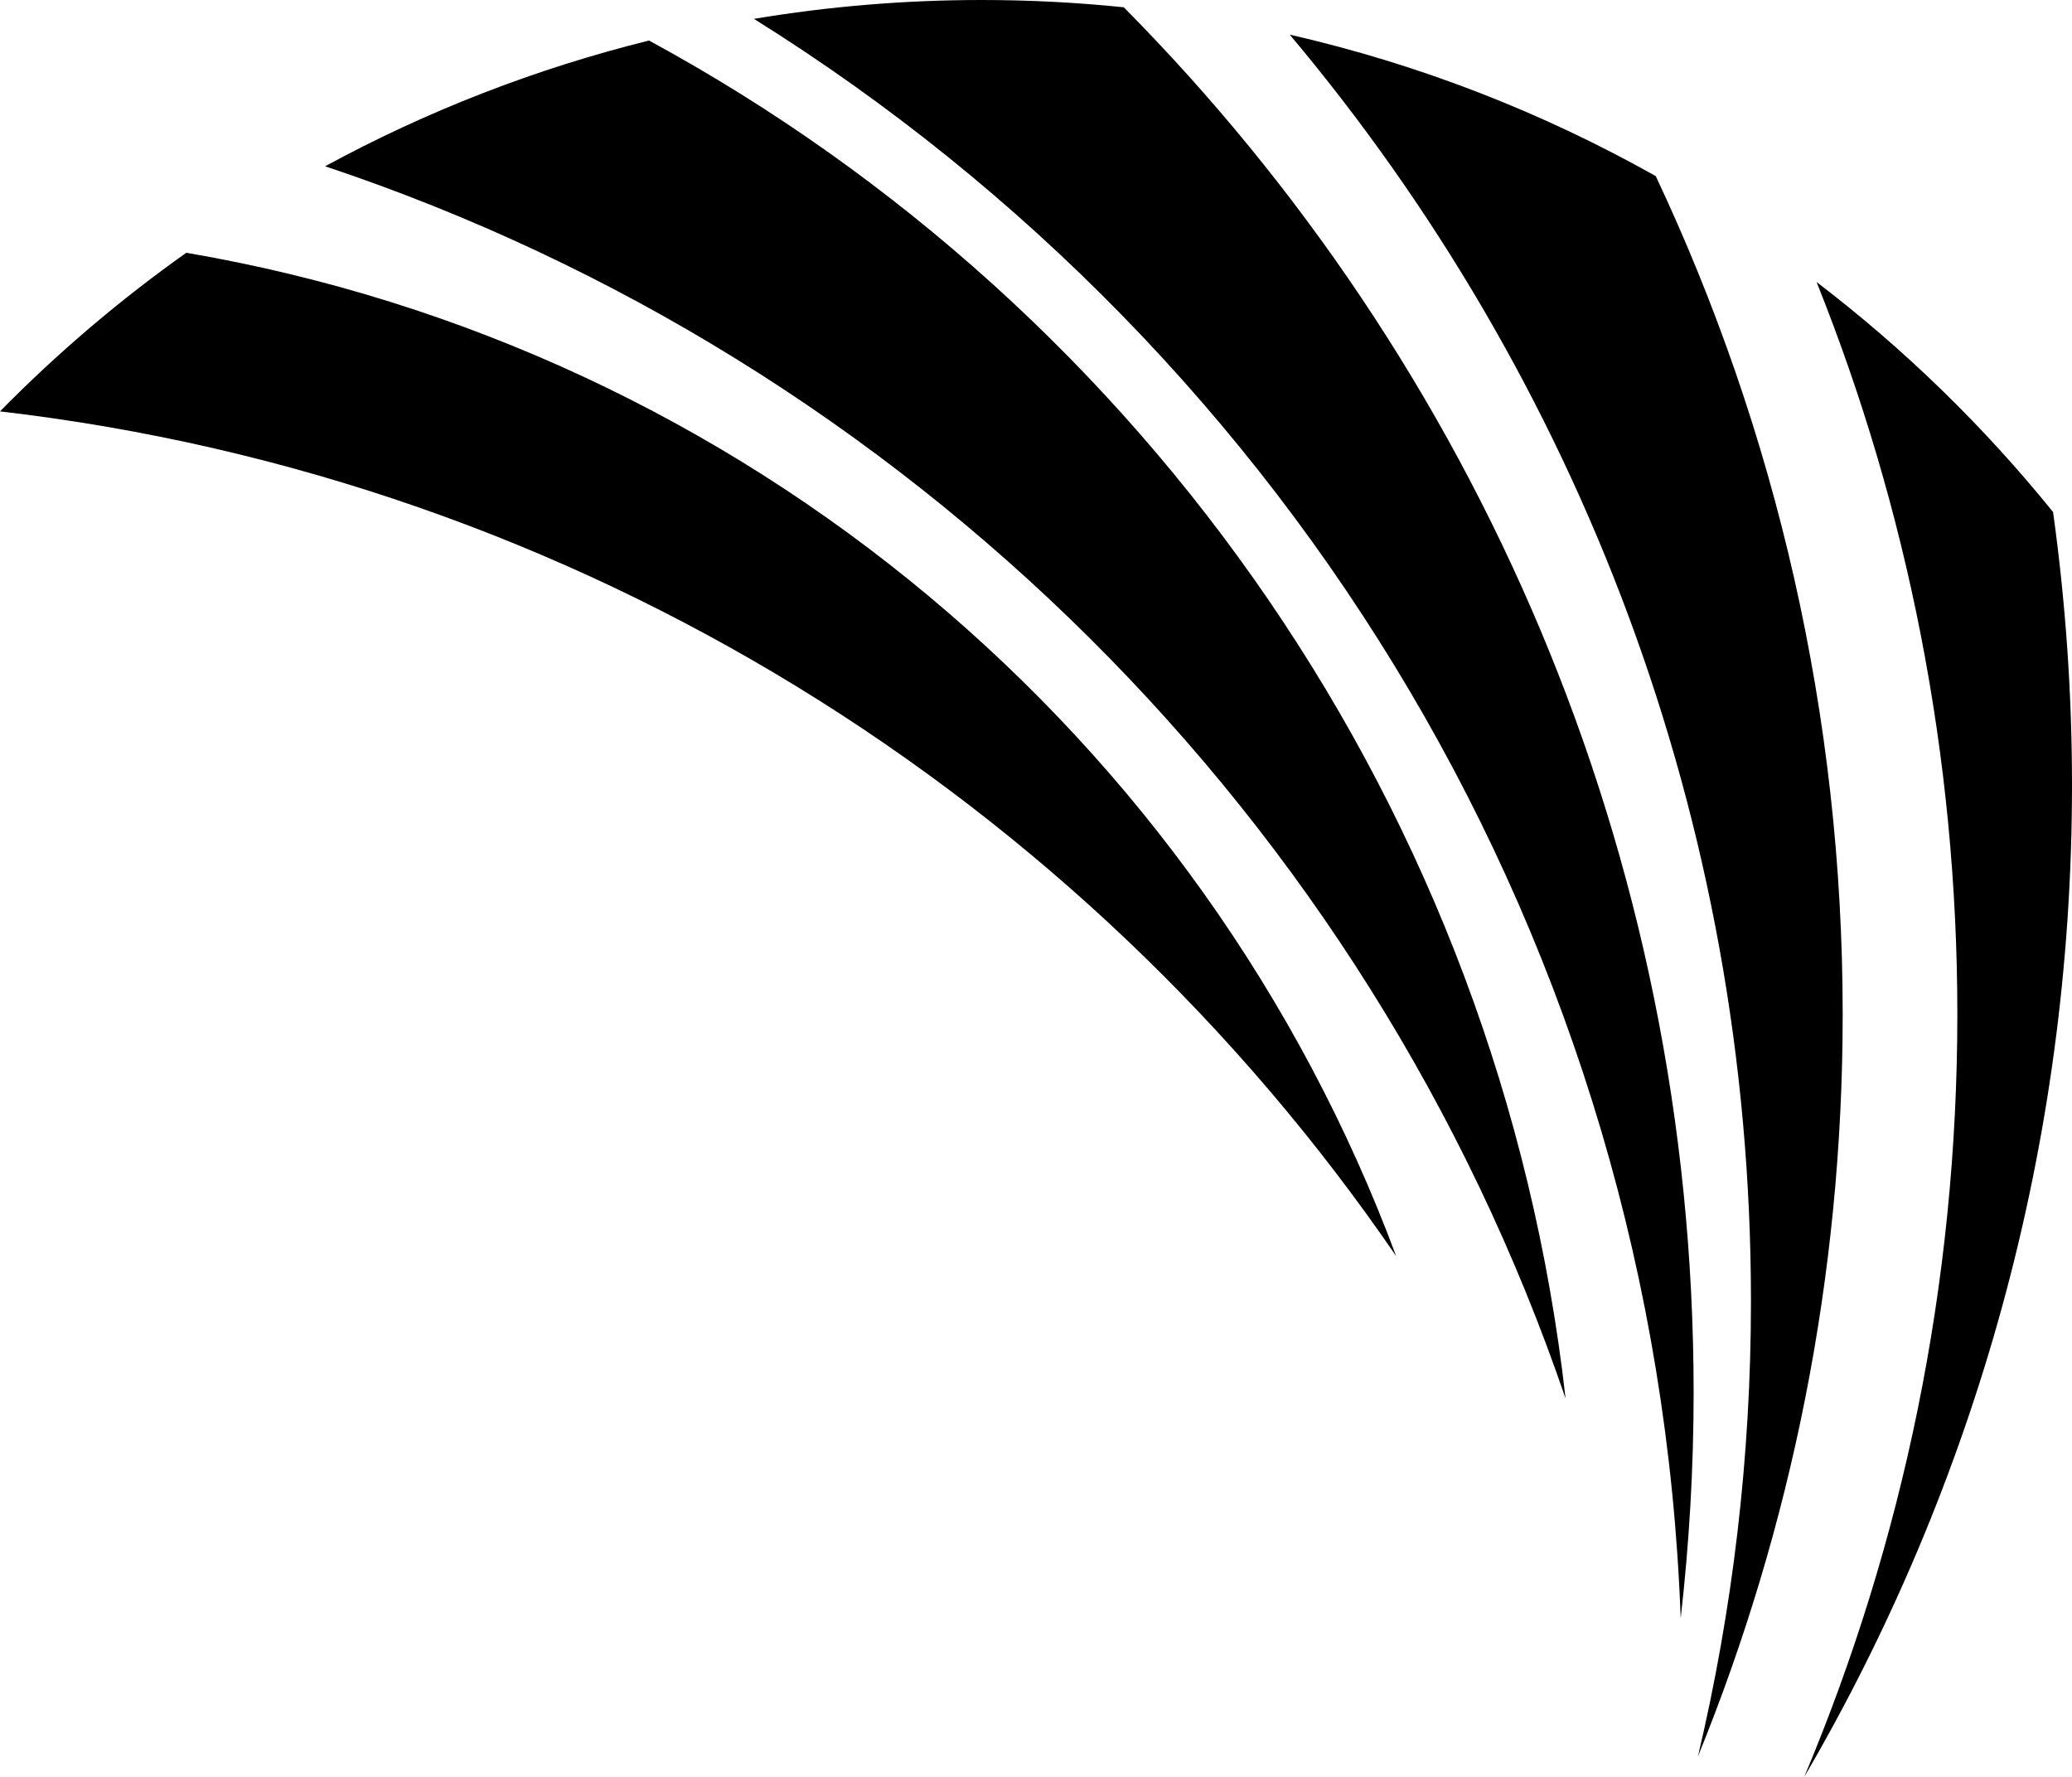
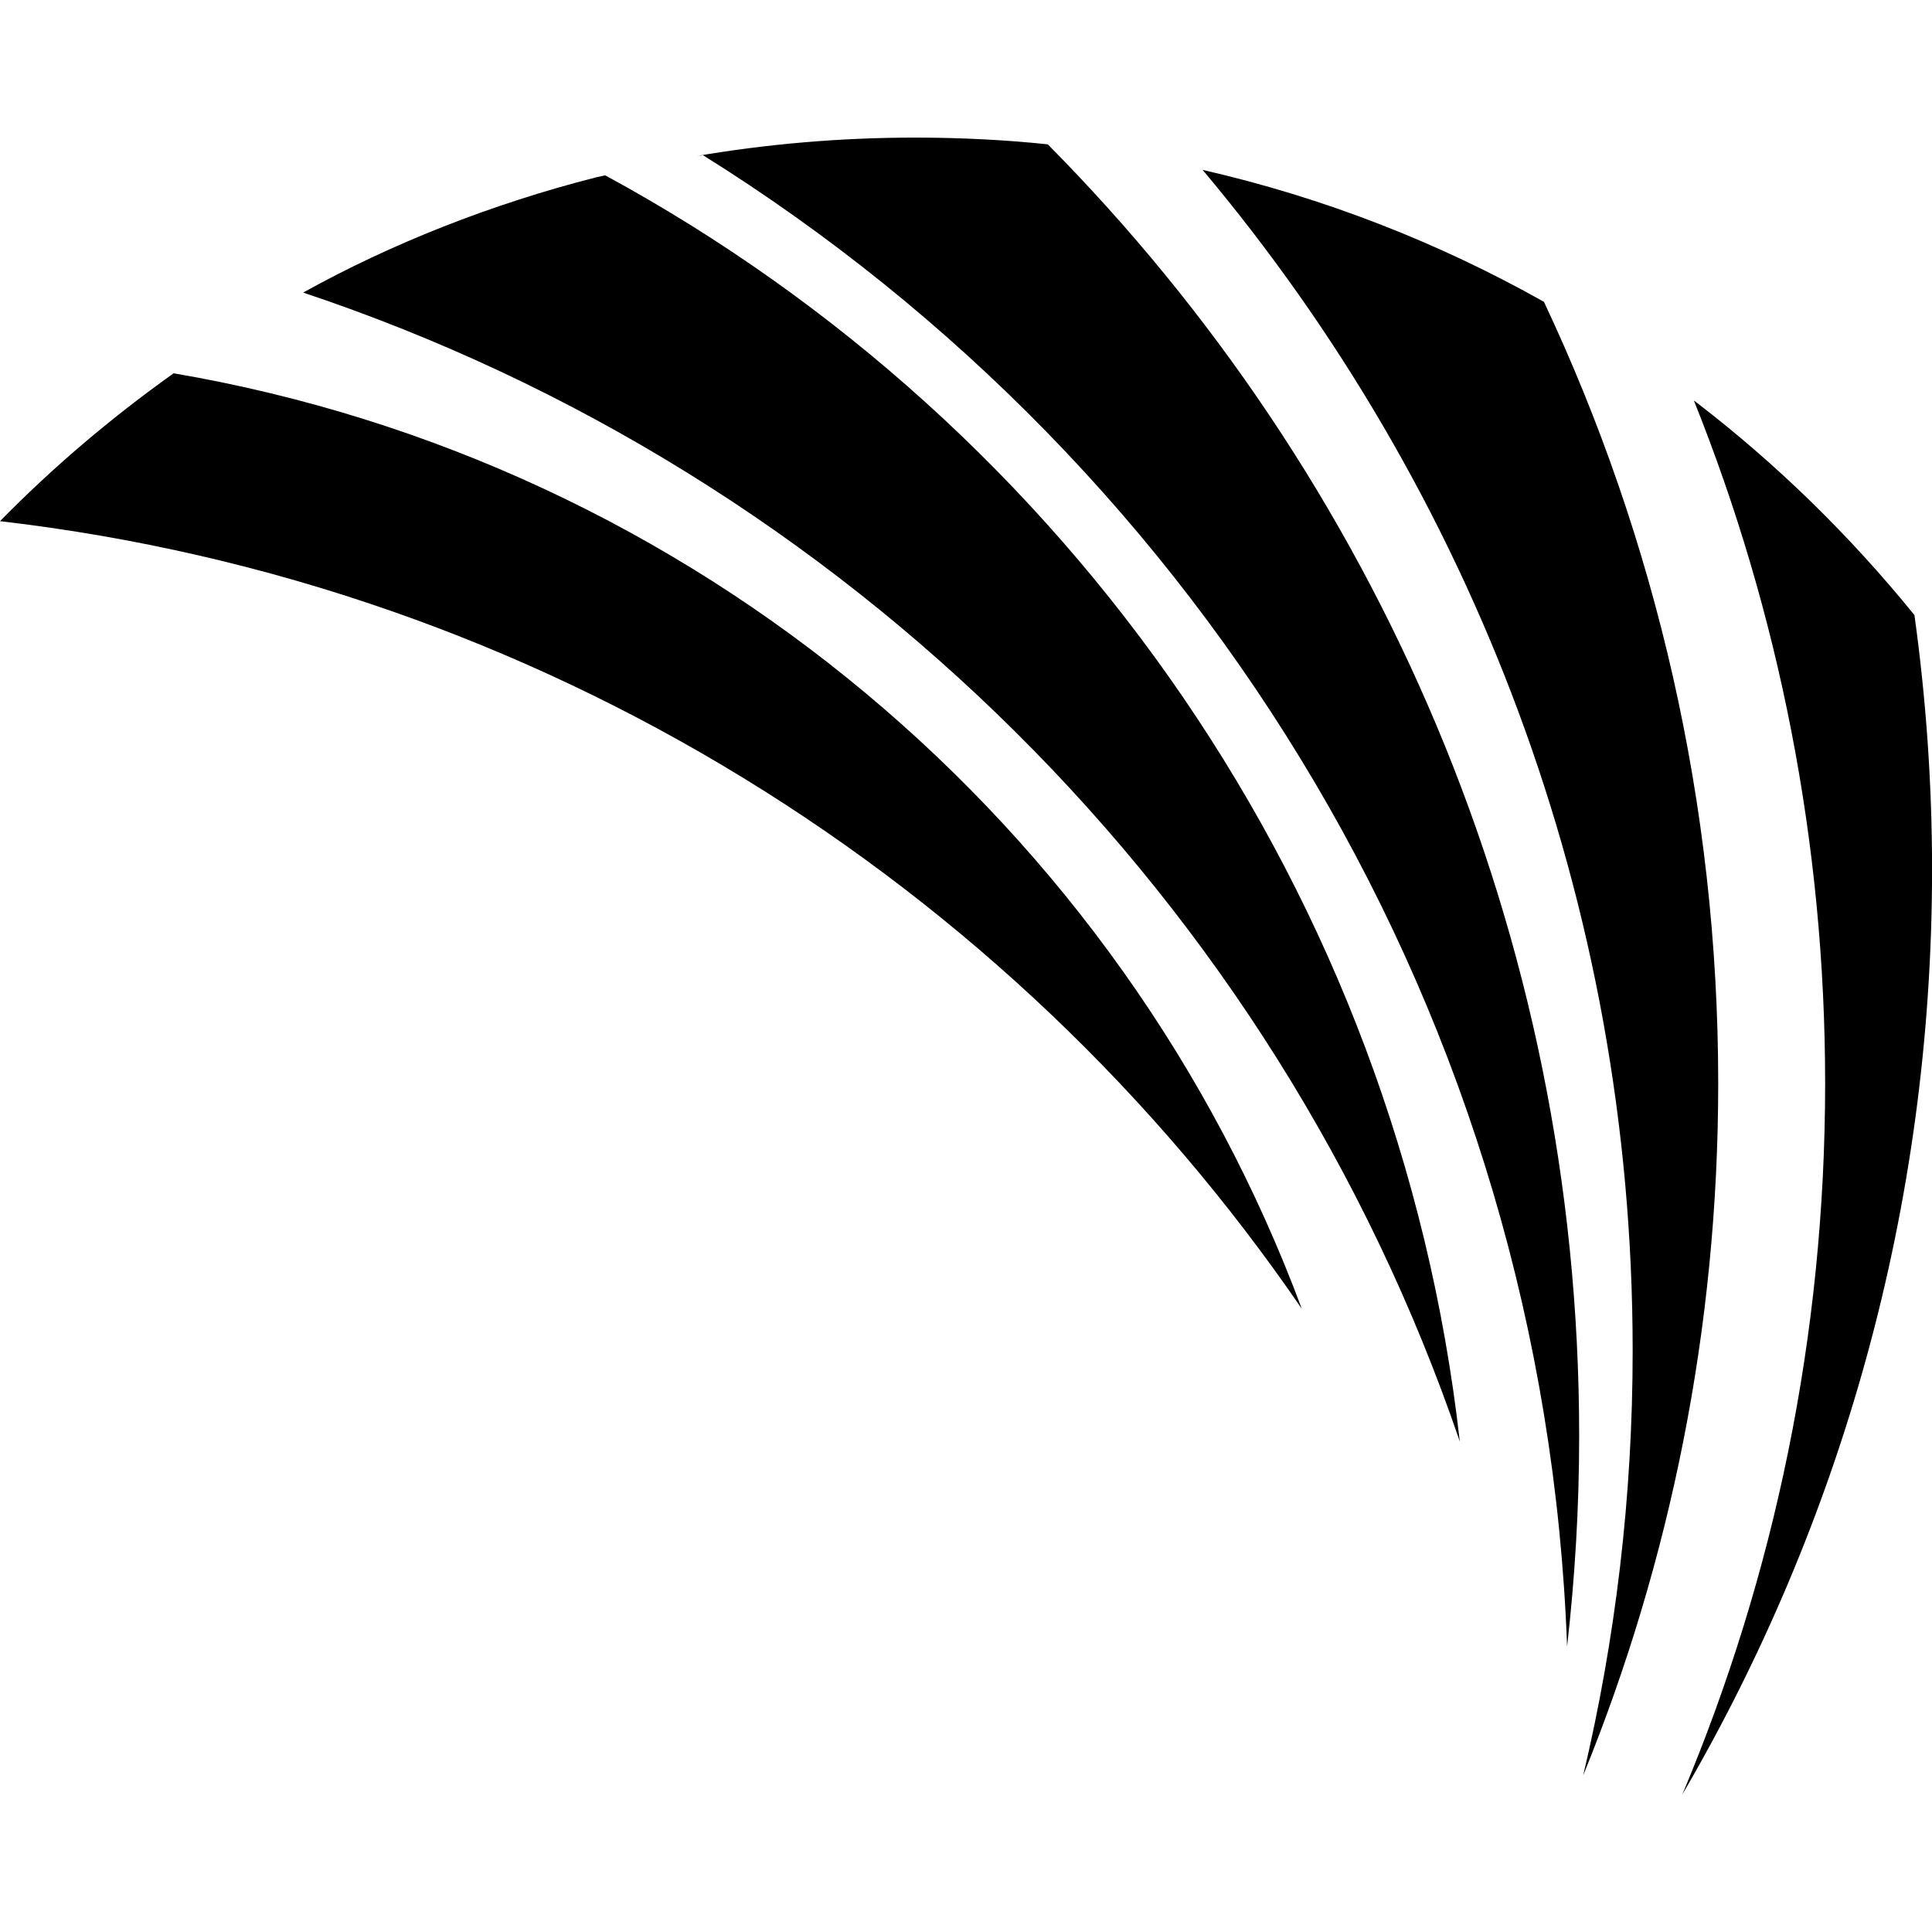
- <svg xmlns="http://www.w3.org/2000/svg">
-   <path id="path0_fill" fill-rule="evenodd" d="M242.564 0a342.3 342.3 0 0 0-56.268 4.658c132.97 82.991 222.967 228.398 229.011 395.219 2.085-18.294 3.196-36.883 3.196-55.735 0-133.497-53.77-254.422-140.812-342.346A344.256 344.256 0 0 0 242.564 0zm166.581 43.515c29.607 62.852 46.19 133.049 46.19 207.129 0 64.881-12.729 126.779-35.772 183.381 8.553-36.129 13.106-73.805 13.106-112.55 0-119.169-42.858-228.313-113.969-312.917 32.12 7.341 62.501 19.238 90.445 34.957zM46.037 62.456A341.832 341.832 0 0 0 0 101.65c143.195 16.659 267.423 95.44 344.995 208.73C297.308 182.234 184.061 86.043 46.037 62.456zm461.285 64.063a342.363 342.363 0 0 0-58.441-56.84c22.425 55.945 34.787 117.007 34.787 180.964 0 66.816-13.478 130.479-37.841 188.438C487.878 367.1 512 283.361 512 193.978c0-22.892-1.618-45.405-4.678-67.459zM80.332 41.084a338.109 338.109 0 0 1 80.047-31.07c122.786 66.69 210.124 190.369 226.483 335.555C337.96 202.258 224.07 89.053 80.332 41.084z" />
+ <svg xmlns="http://www.w3.org/2000/svg" version="1.1" viewBox="0 0 32 32">
+   <path d="M15.16 2.279c-1.242 0-2.46 0.106-3.644 0.309l0.127-0.018c8.311 5.187 13.935 14.275 14.313 24.701 0.13-1.143 0.2-2.305 0.2-3.483 0-8.344-3.361-15.901-8.801-21.397-0.658-0.071-1.422-0.112-2.195-0.112-0 0-0 0-0.001 0h0zM25.572 4.998c1.85 3.928 2.887 8.316 2.887 12.946 0 4.055-0.796 7.924-2.236 11.461 0.535-2.258 0.819-4.613 0.819-7.034 0-7.448-2.679-14.27-7.123-19.557 2.008 0.459 3.906 1.202 5.653 2.185zM2.877 6.182c-1.070 0.763-2.010 1.568-2.874 2.447l-0.003 0.003c8.95 1.041 16.714 5.965 21.562 13.046-2.98-8.009-10.058-14.021-18.685-15.495zM31.708 10.186c-1.082-1.332-2.281-2.499-3.602-3.515l-0.050-0.037c1.402 3.497 2.174 7.313 2.174 11.31 0 4.176-0.842 8.155-2.365 11.777 2.628-4.499 4.136-9.733 4.136-15.319 0-1.431-0.101-2.838-0.292-4.216zM5.021 4.846c1.438-0.799 3.104-1.464 4.857-1.91l0.146-0.032c7.674 4.168 13.133 11.898 14.155 20.972-3.056-8.957-10.175-16.032-19.158-19.030z" />
</svg>
